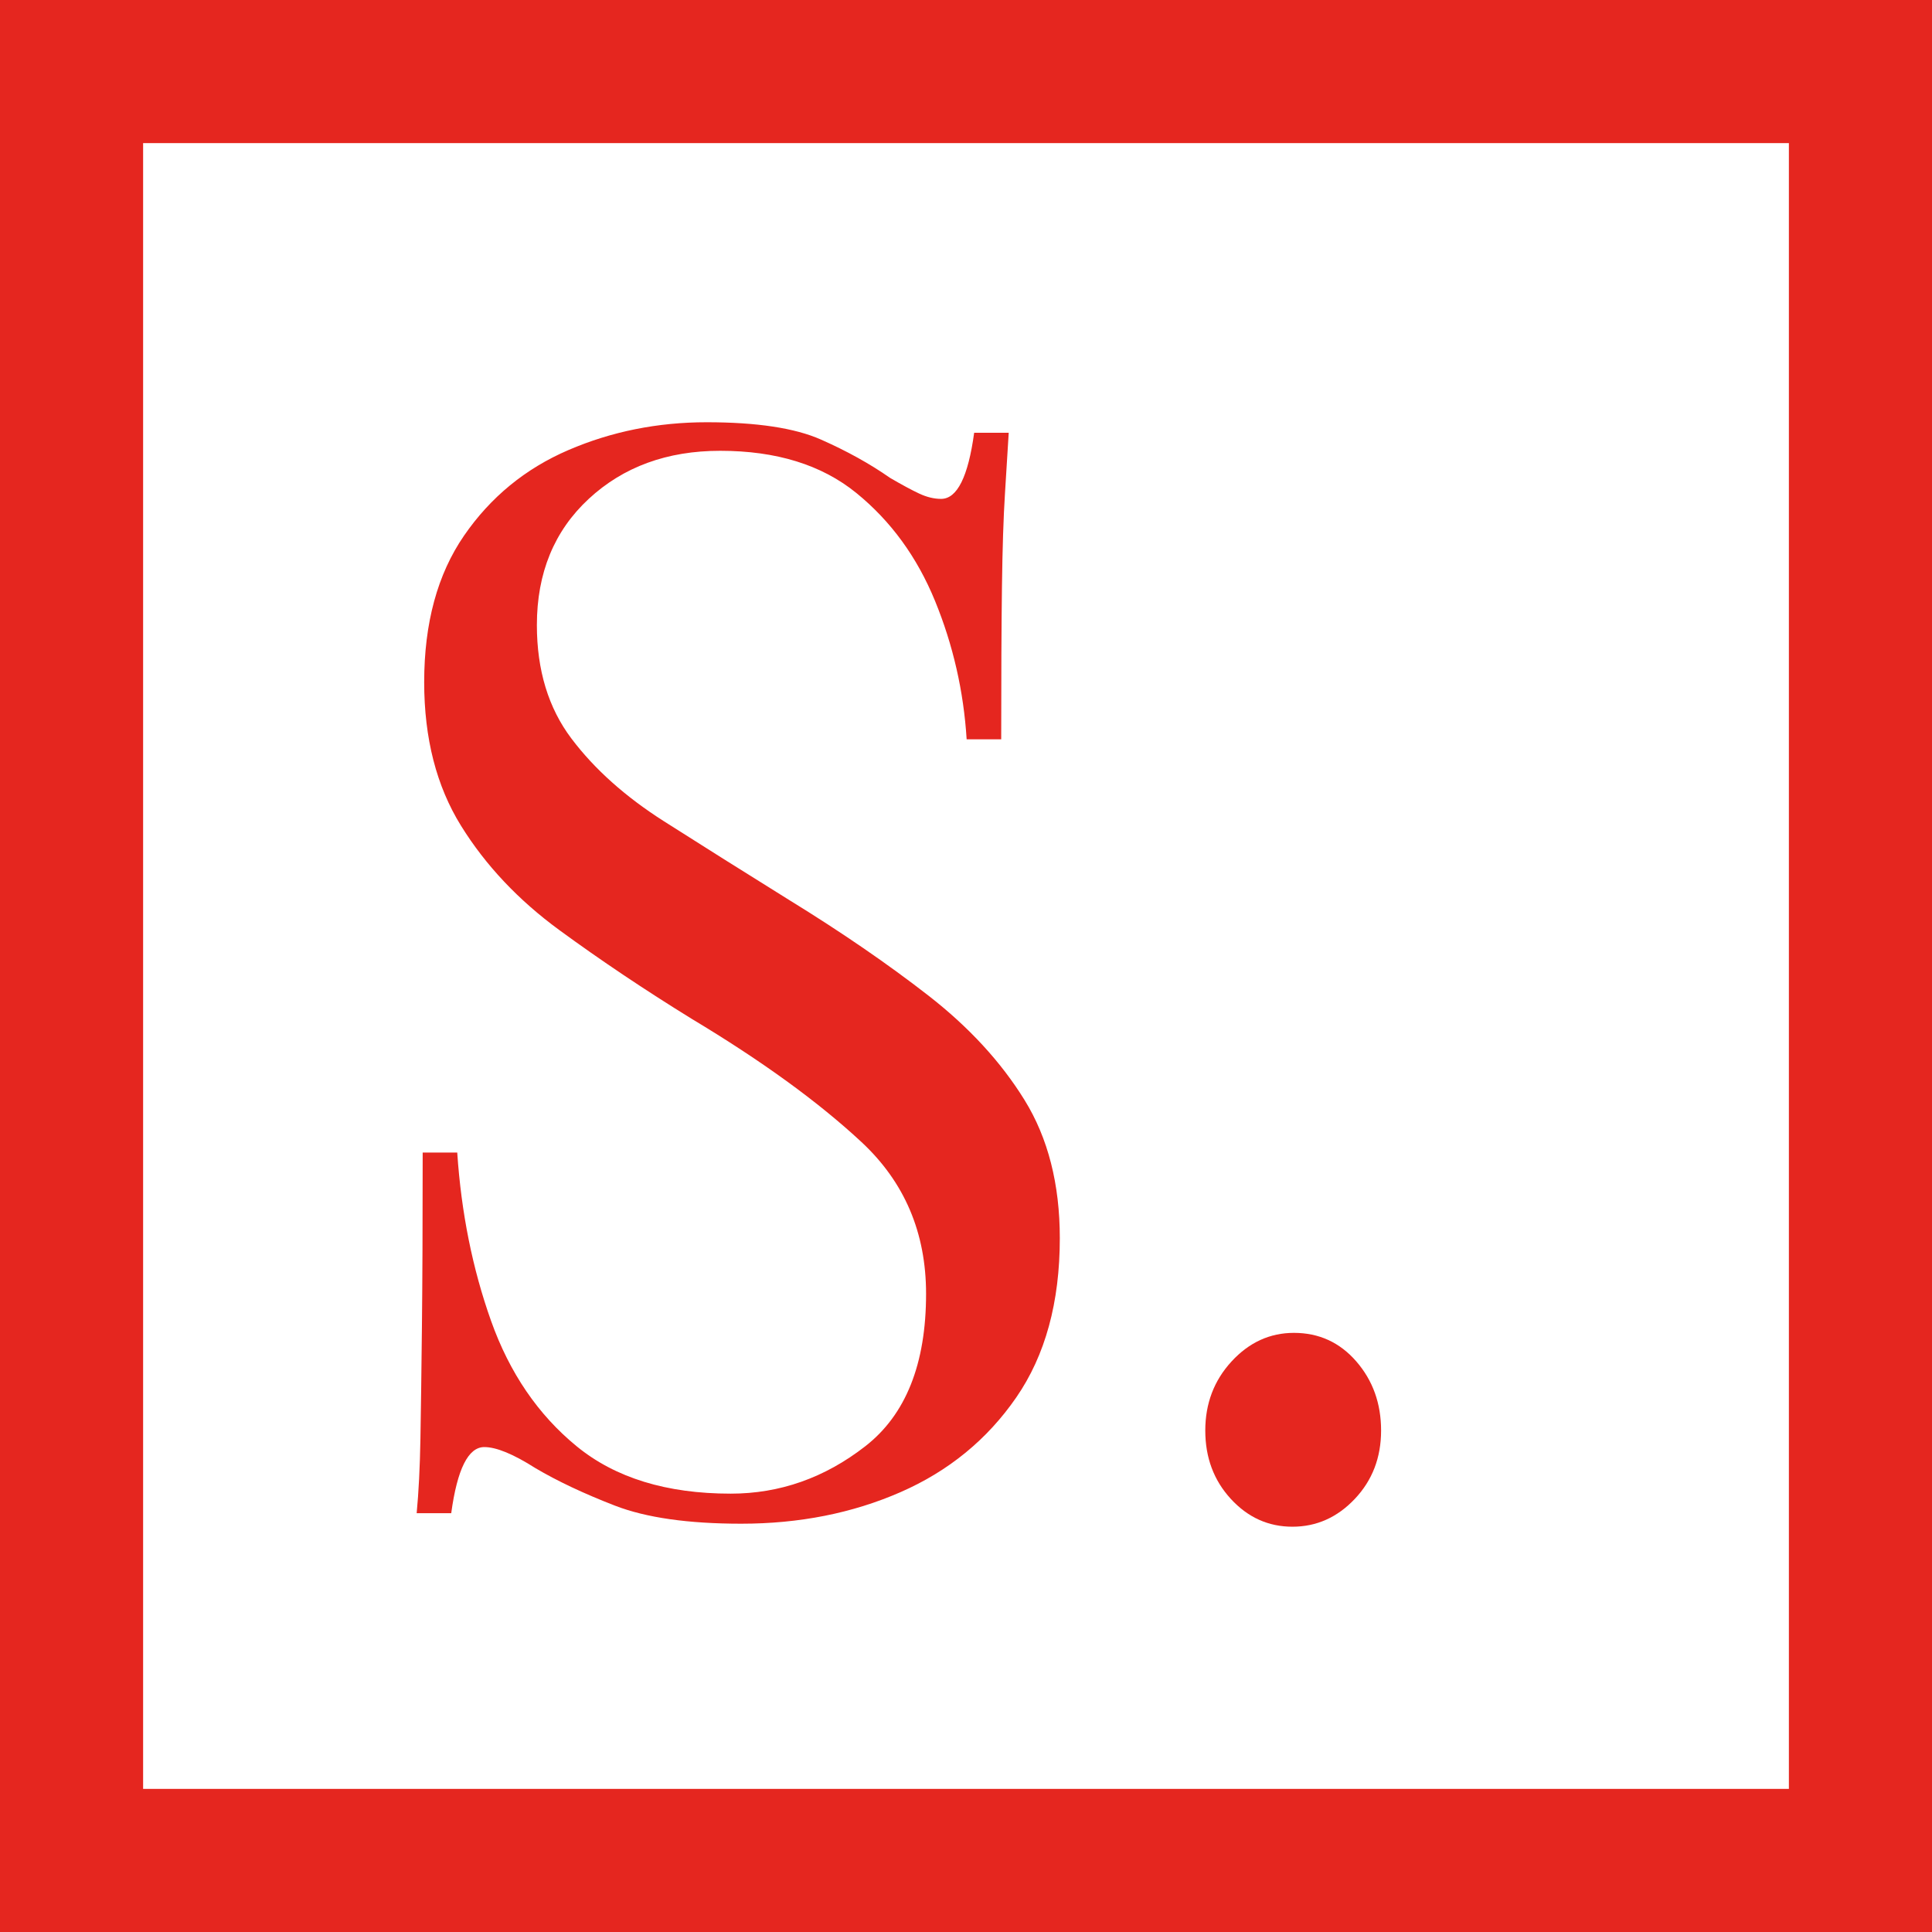
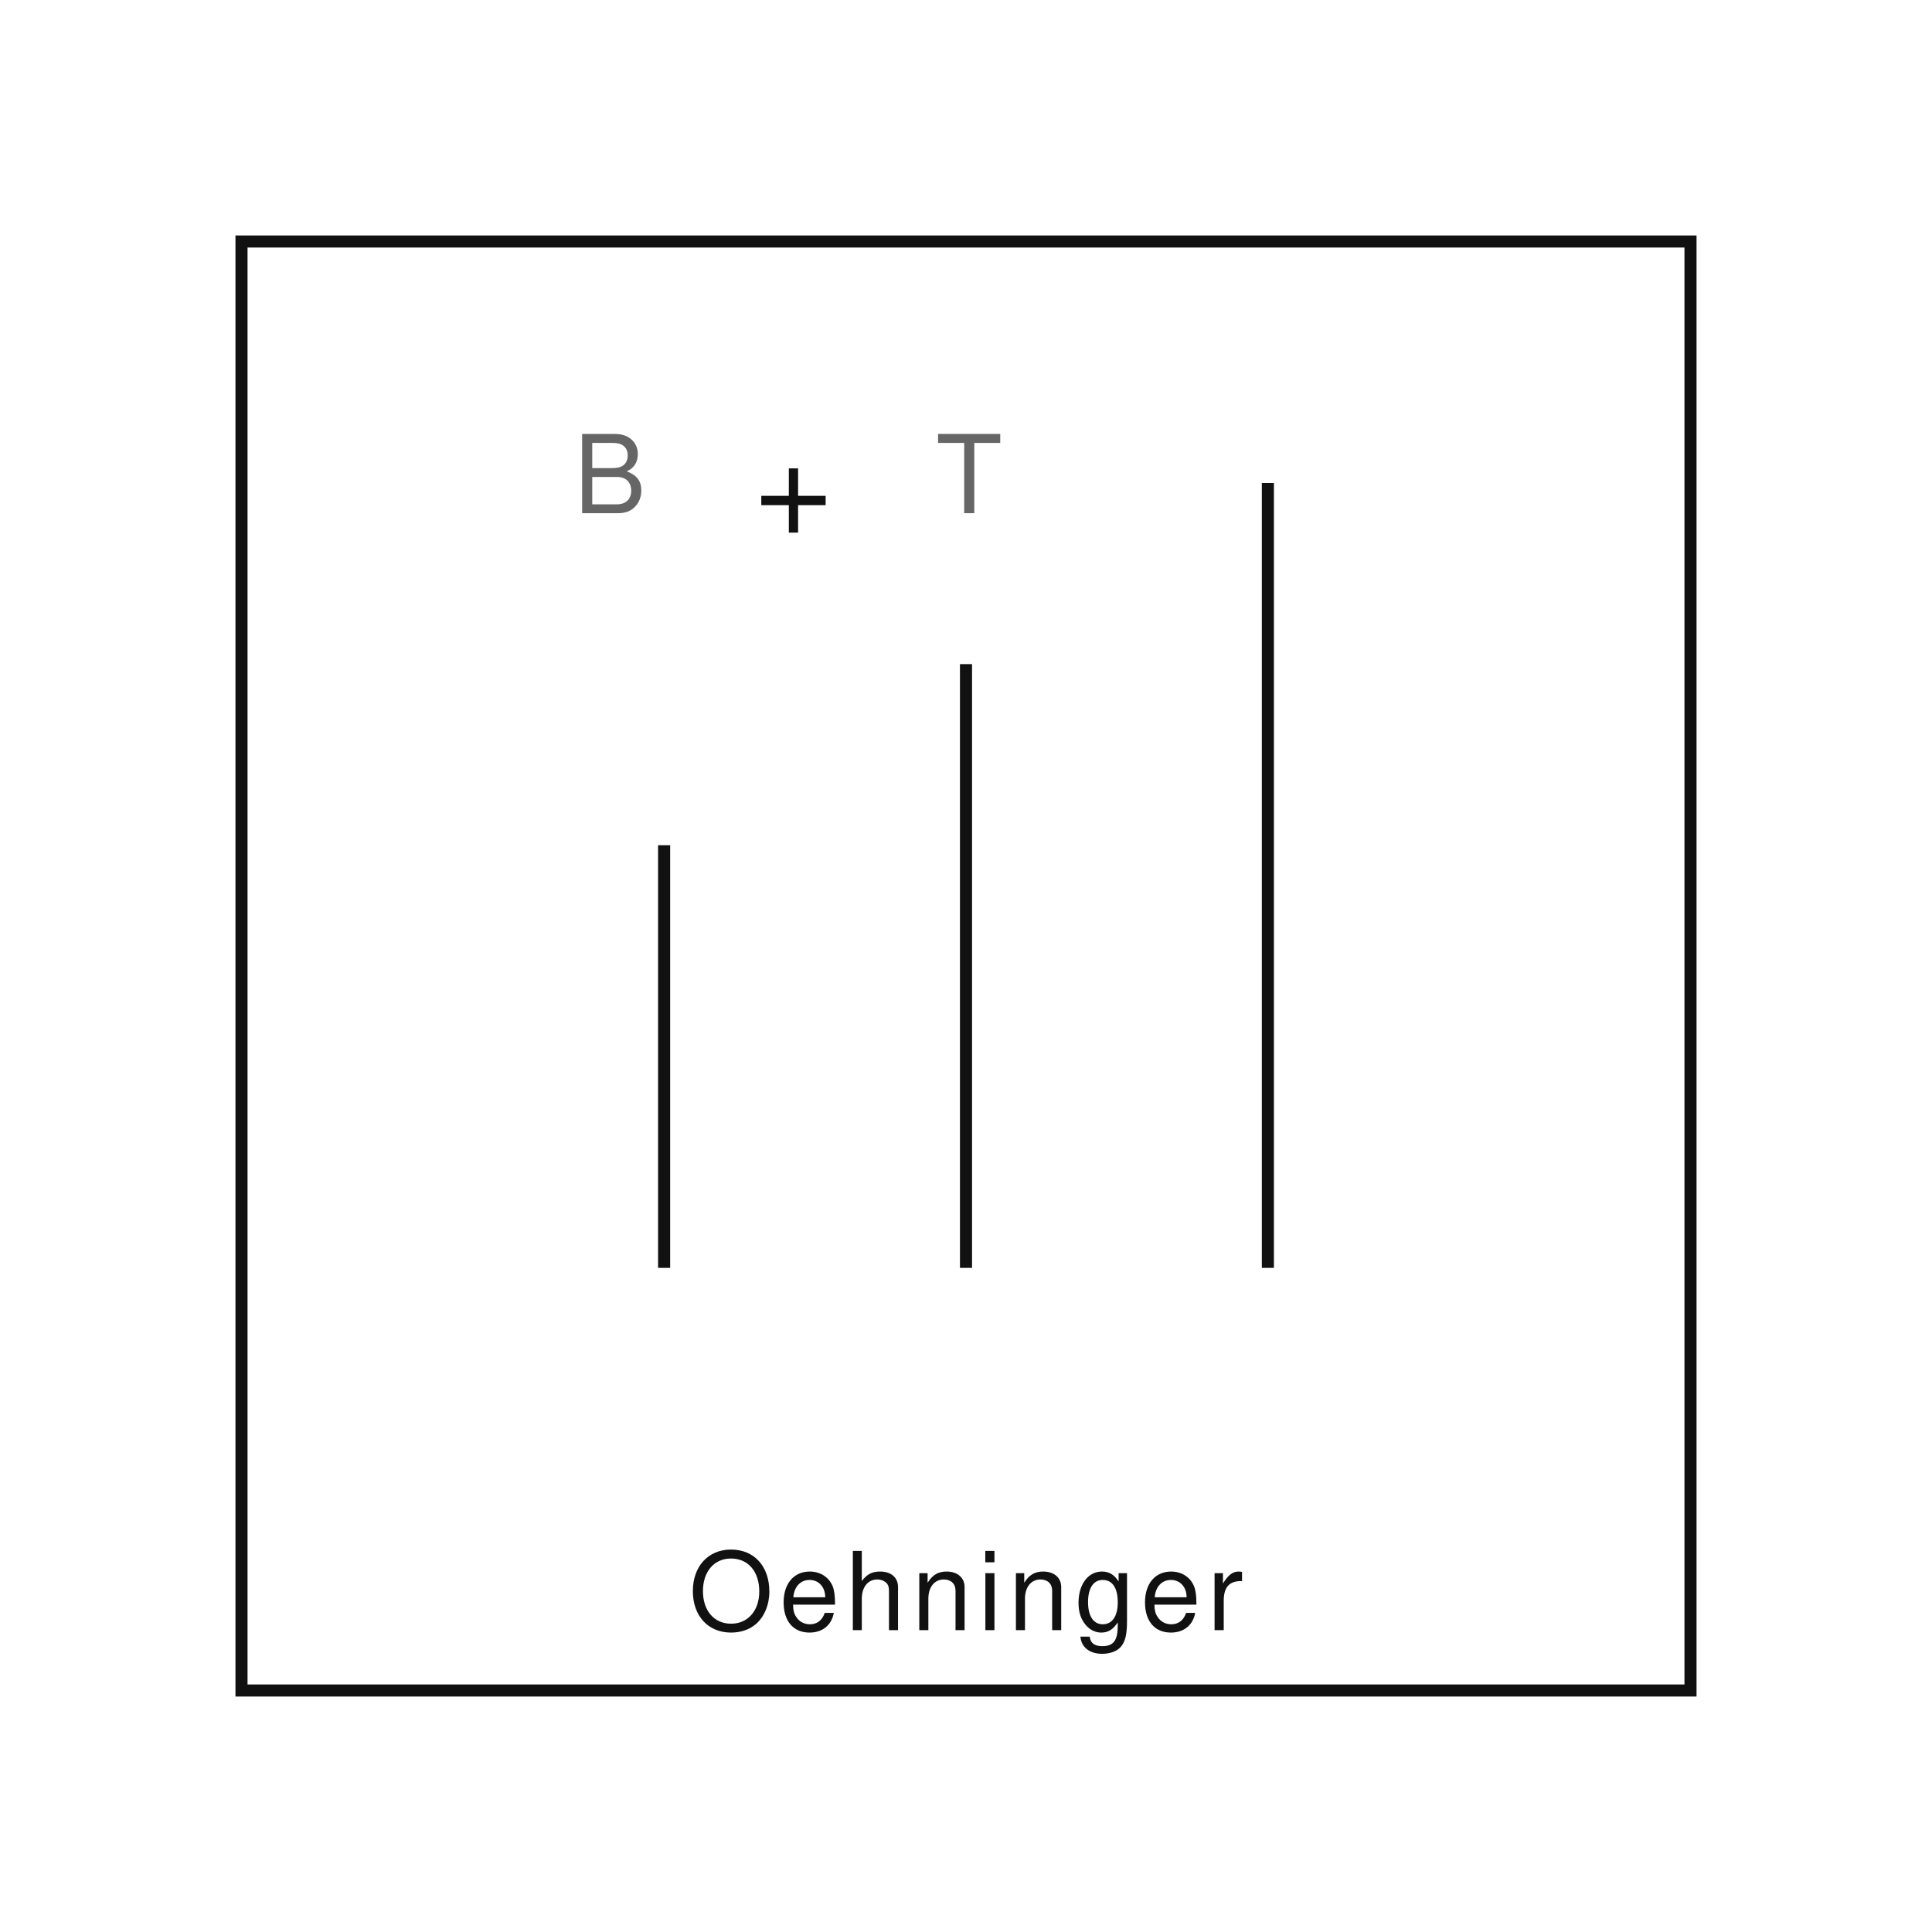
- <svg xmlns="http://www.w3.org/2000/svg" width="54px" height="54px" viewBox="0 0 54 54" version="1.1">
-   <g id="Page-1" stroke="none" stroke-width="1" fill="none" fill-rule="evenodd">
-     <g id="logo-mobile">
-       <rect id="Rectangle-6" stroke="#E5261F" stroke-width="4" fill-rule="nonzero" x="2" y="2" width="50" height="50" />
-       <path id="." fill="#E5261F" d="M34.402,41.895 C33.926,41.377 33.688,40.74 33.688,39.984 C33.688,39.228 33.933,38.584 34.423,38.052 C34.913,37.52 35.494,37.254 36.166,37.254 C36.866,37.254 37.447,37.52 37.909,38.052 C38.371,38.584 38.602,39.228 38.602,39.984 C38.602,40.74 38.357,41.377 37.867,41.895 C37.377,42.413 36.796,42.672 36.124,42.672 C35.452,42.672 34.878,42.413 34.402,41.895 Z" />
-       <path id="S" fill="#E5261F" fill-rule="nonzero" d="M20.718,42.588 C22.342,42.588 23.826,42.294 25.17,41.706 C26.514,41.118 27.592,40.236 28.404,39.06 C29.216,37.884 29.622,36.4 29.622,34.608 C29.622,33.096 29.293,31.808 28.635,30.744 C27.977,29.68 27.081,28.707 25.947,27.825 C24.813,26.943 23.518,26.054 22.062,25.158 C20.802,24.374 19.633,23.639 18.555,22.953 C17.477,22.267 16.616,21.497 15.972,20.643 C15.328,19.789 15.006,18.732 15.006,17.472 C15.006,16.016 15.489,14.84 16.455,13.944 C17.421,13.048 18.646,12.6 20.13,12.6 C21.698,12.6 22.965,12.992 23.931,13.776 C24.897,14.56 25.632,15.568 26.136,16.8 C26.64,18.032 26.934,19.32 27.018,20.664 L27.018,20.664 L27.984,20.664 C27.984,18.9 27.991,17.479 28.005,16.401 C28.019,15.323 28.047,14.455 28.089,13.797 C28.131,13.139 28.166,12.572 28.194,12.096 L28.194,12.096 L27.228,12.096 C27.06,13.328 26.752,13.944 26.304,13.944 C26.108,13.944 25.905,13.895 25.695,13.797 C25.485,13.699 25.212,13.552 24.876,13.356 C24.316,12.964 23.672,12.607 22.944,12.285 C22.216,11.963 21.152,11.802 19.752,11.802 C18.38,11.802 17.092,12.061 15.888,12.579 C14.684,13.097 13.711,13.895 12.969,14.973 C12.227,16.051 11.856,17.416 11.856,19.068 C11.856,20.636 12.199,21.973 12.885,23.079 C13.571,24.185 14.488,25.158 15.636,25.998 C16.784,26.838 18.016,27.664 19.332,28.476 C21.292,29.652 22.874,30.8 24.078,31.92 C25.282,33.04 25.884,34.454 25.884,36.162 C25.884,38.122 25.317,39.543 24.183,40.425 C23.049,41.307 21.796,41.748 20.424,41.748 C18.632,41.748 17.197,41.307 16.119,40.425 C15.041,39.543 14.243,38.374 13.725,36.918 C13.207,35.462 12.892,33.894 12.78,32.214 L12.78,32.214 L11.814,32.214 C11.814,34.174 11.807,35.798 11.793,37.086 C11.779,38.374 11.765,39.417 11.751,40.215 C11.737,41.013 11.702,41.706 11.646,42.294 L11.646,42.294 L12.612,42.294 C12.78,41.062 13.088,40.446 13.536,40.446 C13.872,40.446 14.348,40.642 14.964,41.034 C15.58,41.398 16.322,41.748 17.19,42.084 C18.058,42.42 19.234,42.588 20.718,42.588 Z" />
-     </g>
-   </g>
+ <svg xmlns="http://www.w3.org/2000/svg" width="320" height="320" viewBox="0 0 320 320">
+   <defs>
+     <style>
+       .text { font-family: Helvetica, Arial, sans-serif; fill: #111; letter-spacing: 1px; }
+       .subtle { fill: #666; font-family: Helvetica, Arial, sans-serif; }
+       .line { stroke: #111; stroke-width: 2; }
+     </style>
+   </defs>
+   <rect x="40" y="40" width="240" height="240" fill="none" class="line" />
+   <line x1="110" y1="210" x2="110" y2="140" class="line" />
+   <line x1="160" y1="210" x2="160" y2="110" class="line" />
+   <line x1="210" y1="210" x2="210" y2="80" class="line" />
+   <text x="95" y="85" font-size="18" class="subtle">B</text>
+   <text x="125" y="88" font-size="22" class="text">+</text>
+   <text x="155" y="85" font-size="18" class="subtle">T</text>
+   <text x="160" y="270" text-anchor="middle" font-size="18" class="text">
+     Oehninger
+   </text>
</svg>
